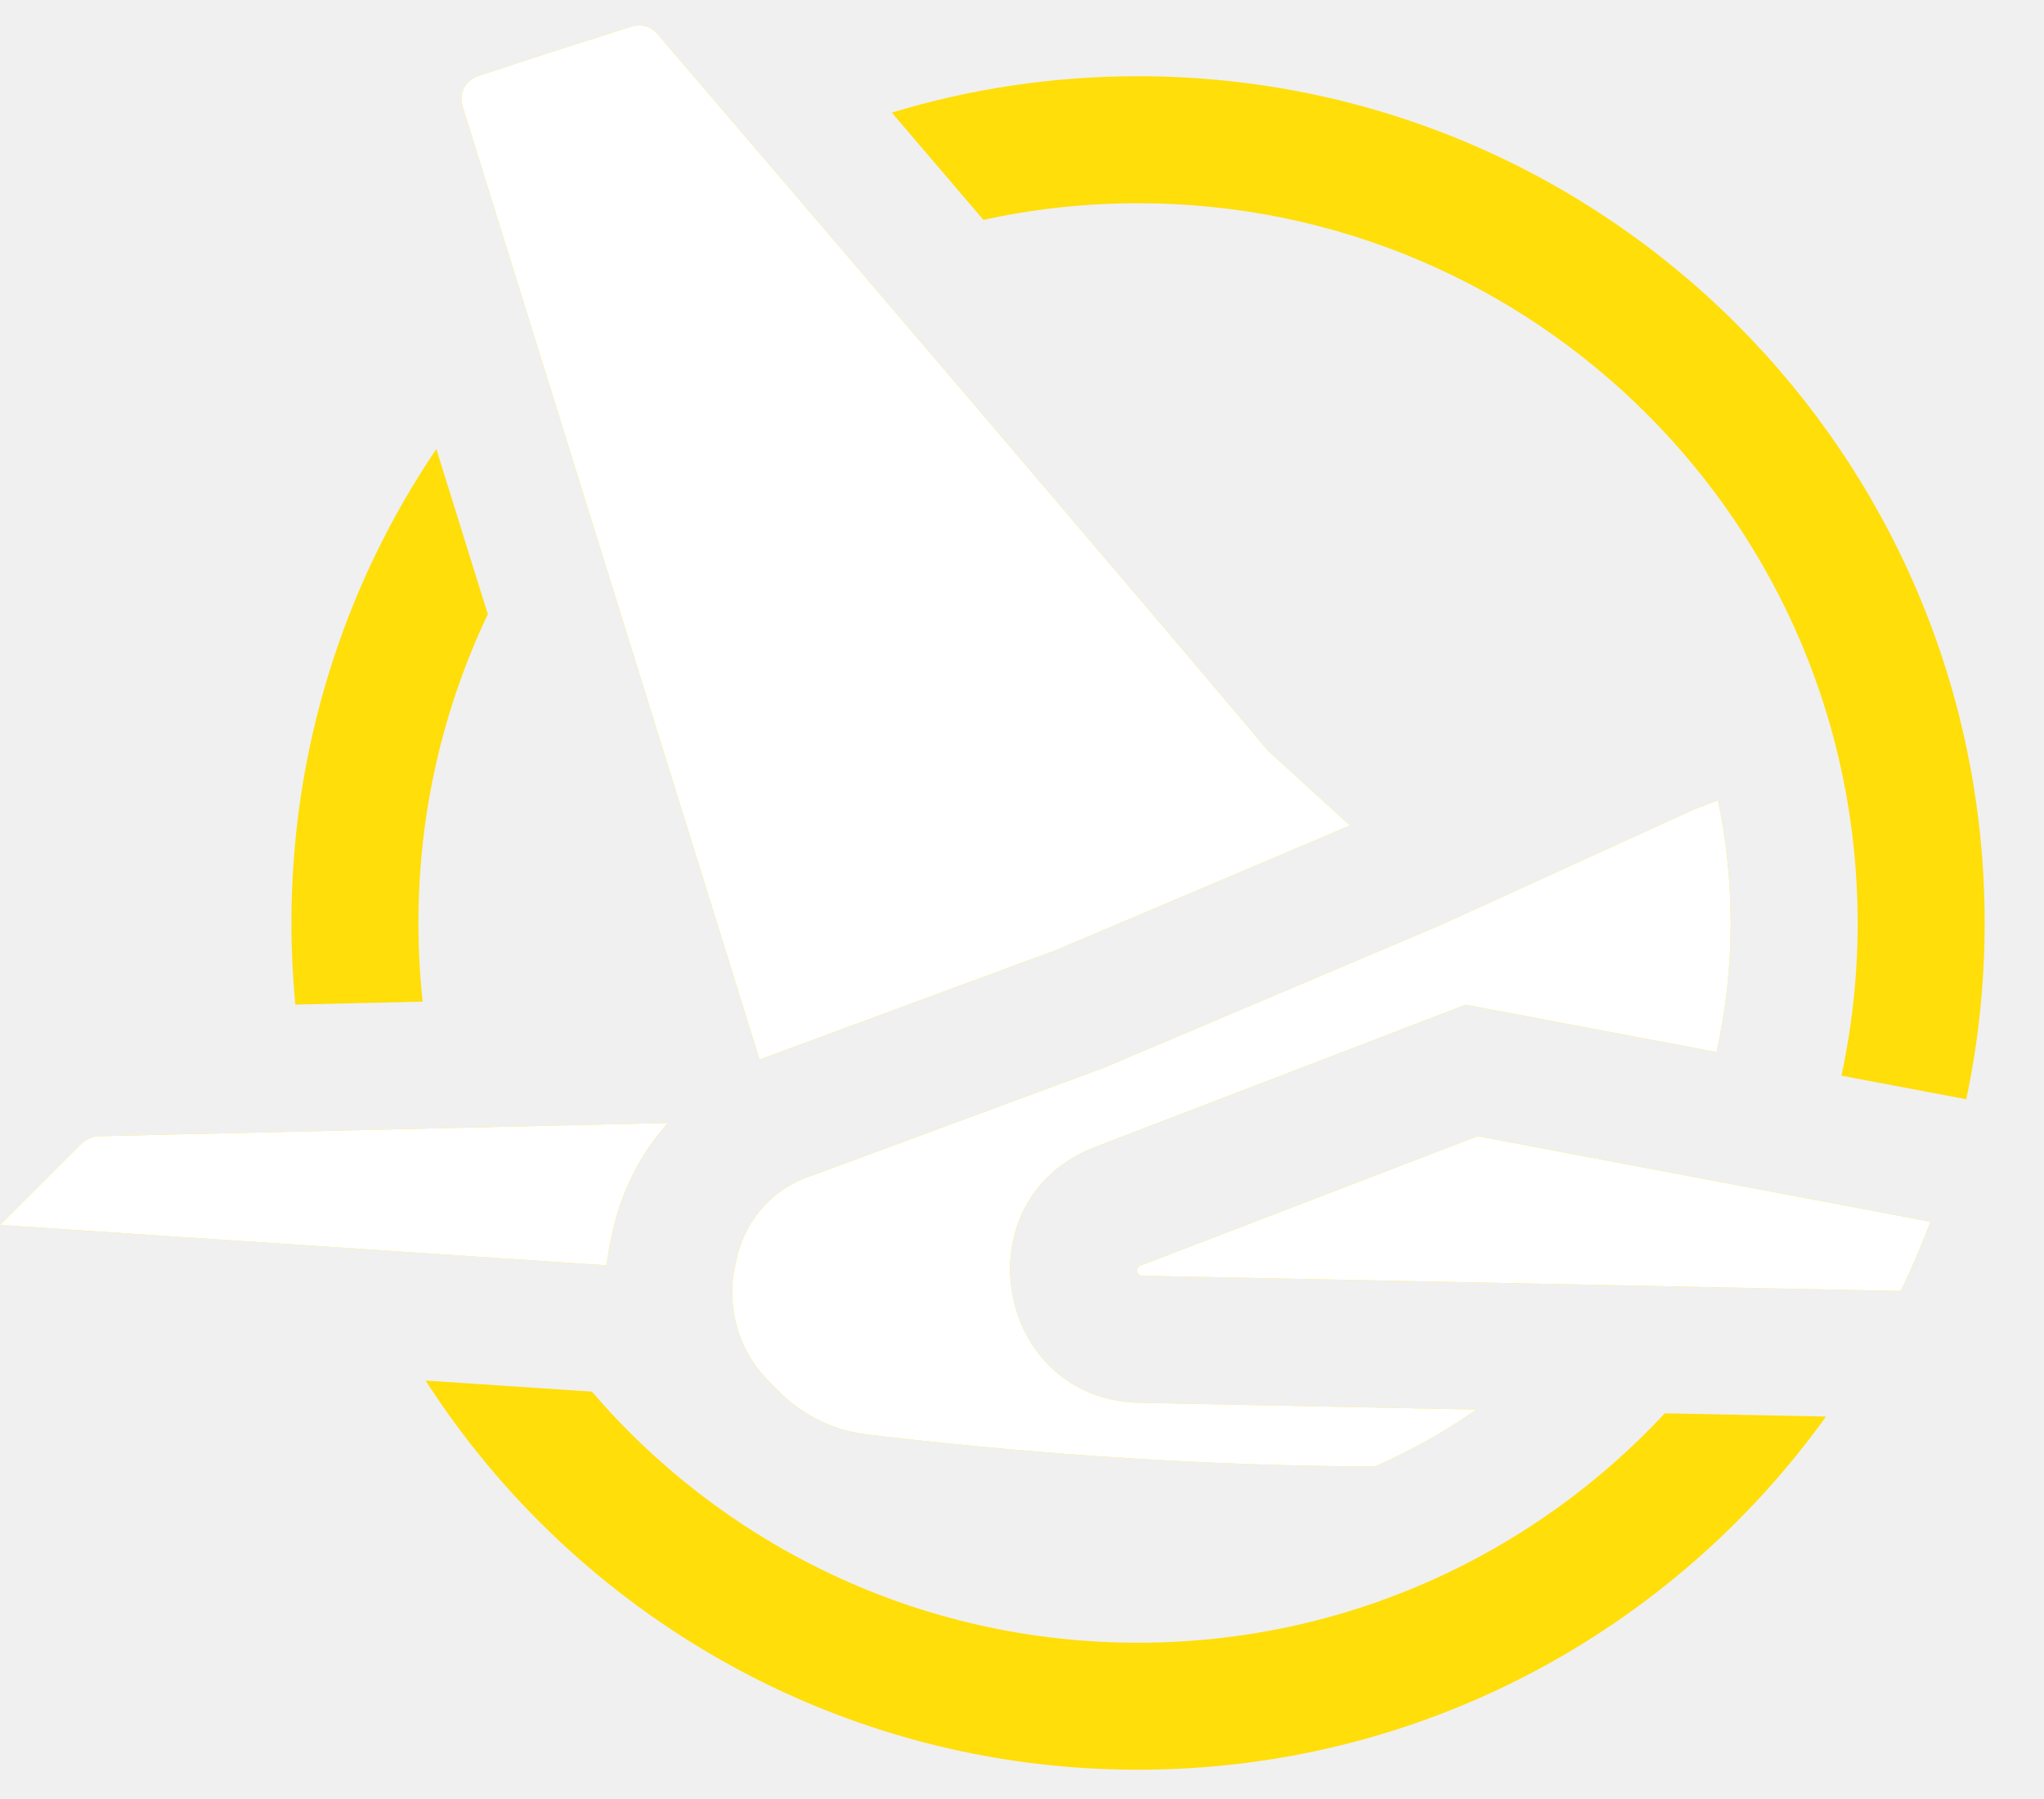
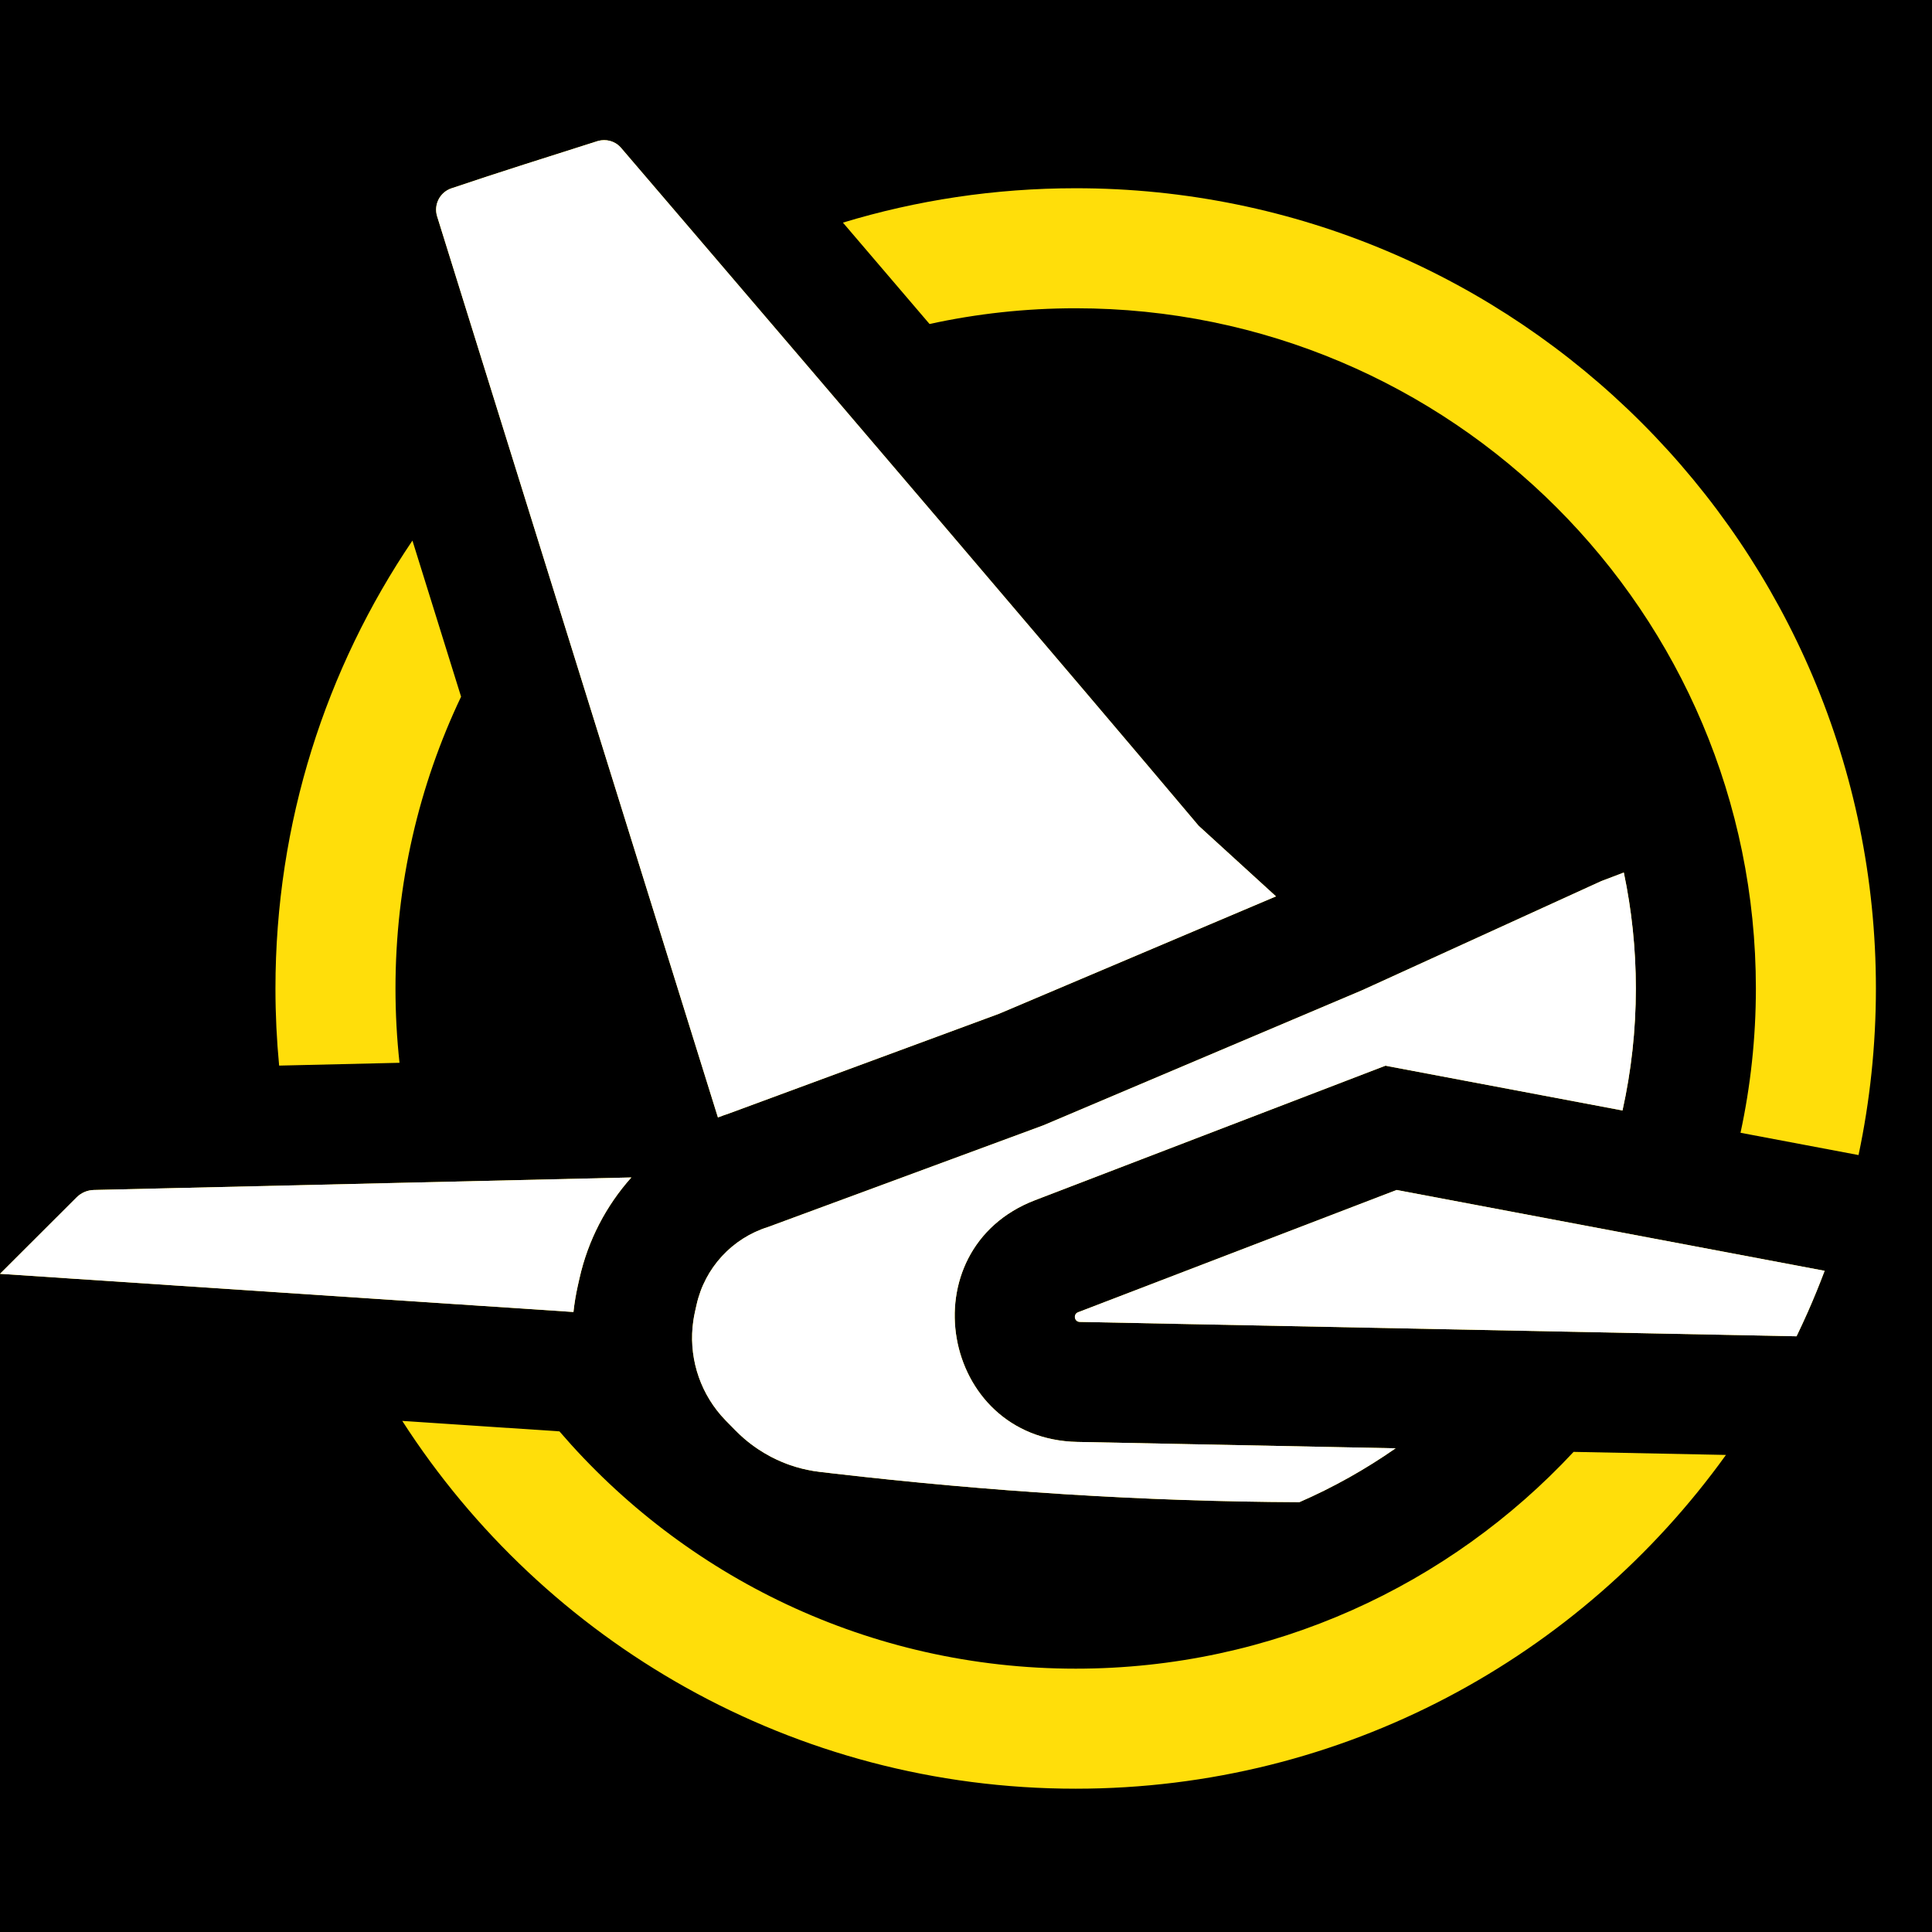
- <svg xmlns="http://www.w3.org/2000/svg" width="690" height="607" viewBox="0 0 710 607" fill="none">
+ <svg xmlns="http://www.w3.org/2000/svg" width="710" height="710" viewBox="0 -51.5 710 710" fill="none">
+   <rect x="0" y="-51.5" width="710" height="710" fill="#000000" />
  <path d="M205.593 474.521C251.437 527.906 319.421 561.726 395.308 561.726C467.56 561.726 532.649 531.069 578.284 482.056L634.279 483.18C580.903 557.459 493.757 605.838 395.308 605.838C291.436 605.838 200.144 551.984 147.825 470.676L205.593 474.521Z" fill="#FFDE0A" />
  <path d="M596.745 269.151C599.638 282.897 601.164 297.149 601.164 311.755C601.164 327.156 599.47 342.161 596.262 356.596L509.128 340.14L380.383 389.56C333.307 407.631 345.491 477.364 395.907 478.398L512.879 480.744C501.831 488.445 489.996 495.097 477.512 500.54C419.734 500.3 362.628 496.5 306.645 490.037C304.808 489.824 302.971 489.61 301.135 489.392C298.153 489.038 295.228 488.424 292.39 487.569C291.726 487.368 291.066 487.156 290.412 486.93C289.993 486.784 289.576 486.633 289.161 486.477C288.552 486.248 287.946 486.009 287.346 485.757C286.125 485.246 284.925 484.686 283.748 484.083C283.516 483.964 283.285 483.842 283.055 483.72C281.56 482.926 280.102 482.06 278.689 481.123C276.86 479.909 275.103 478.576 273.432 477.135C272.329 476.183 271.263 475.184 270.237 474.139L266.794 470.632C266.162 469.987 265.552 469.325 264.965 468.648C256.678 459.085 252.97 446.381 254.794 433.877C254.951 432.8 255.146 431.722 255.386 430.65L255.985 427.973C259.019 414.419 269.063 403.528 282.31 399.398L383.4 362.065L500.636 312.382L504.671 310.538L504.673 310.54L588.241 272.403L588.456 272.305L588.679 272.22L596.745 269.151Z" fill="#FFDE0A" />
  <path d="M670.547 415.518C668.636 420.586 666.595 425.589 664.416 430.519C664.359 430.648 664.303 430.777 664.245 430.906C662.951 433.823 661.608 436.713 660.223 439.579L610.753 438.587L610.755 438.585L396.812 434.295C394.796 434.254 394.308 431.464 396.191 430.741L513.245 385.811L670.547 415.518Z" fill="#FFDE0A" />
  <path d="M232.018 381.208C222.753 391.579 216.084 404.291 212.939 418.342L212.342 421.007L212.338 421.018C211.622 424.218 211.09 427.435 210.739 430.653L174.063 428.21L174.065 428.212L0 416.624L28.184 388.496C29.854 386.829 32.104 385.869 34.463 385.814L232.018 381.208Z" fill="#FFDE0A" />
  <path d="M395.308 17.676C557.724 17.676 689.389 149.341 689.389 311.757C689.389 332.751 687.184 353.231 683.001 372.979L639.631 364.787C643.325 347.695 645.276 329.954 645.277 311.757C645.277 173.703 533.362 61.788 395.308 61.788C376.873 61.788 358.904 63.783 341.605 67.57C330.304 54.334 319.535 41.735 309.772 30.312C336.839 22.097 365.557 17.676 395.308 17.676Z" fill="#FFDE0A" />
  <path d="M220.006 0.244C222.545 -0.381 225.719 0.124 228.013 2.593L228.248 2.855L256.267 35.602C302.705 89.901 394.36 197.186 440.497 251.972L468.919 277.91L367.143 321.044L267.884 357.7C266.518 358.151 265.167 358.637 263.835 359.154L200.319 155.331L200.318 155.335L160.642 28.008C159.308 23.722 161.635 19.148 165.894 17.71C183.72 11.695 201.677 6.053 219.491 0.389L220.006 0.244Z" fill="#FFDE0A" />
  <path d="M169.445 204.53C153.991 237.024 145.339 273.38 145.339 311.757C145.339 320.987 145.843 330.1 146.818 339.071L102.58 340.103C101.688 330.774 101.227 321.319 101.227 311.757C101.227 250.777 119.787 194.13 151.567 147.16L169.445 204.53Z" fill="#FFDE0A" />
  <path d="M596.745 269.151C599.638 282.897 601.164 297.149 601.164 311.755C601.164 327.156 599.47 342.161 596.262 356.596L509.128 340.14L380.383 389.56C333.307 407.631 345.491 477.364 395.907 478.398L512.879 480.744C501.831 488.445 489.996 495.097 477.512 500.54C419.734 500.3 362.628 496.5 306.645 490.037C304.808 489.824 302.971 489.61 301.135 489.392C298.153 489.038 295.228 488.424 292.39 487.569C291.726 487.368 291.066 487.156 290.412 486.93C289.993 486.784 289.576 486.633 289.161 486.477C288.552 486.249 287.946 486.009 287.346 485.757C286.125 485.246 284.925 484.686 283.748 484.083C283.516 483.964 283.285 483.842 283.055 483.72C281.56 482.926 280.102 482.06 278.689 481.123C276.86 479.909 275.103 478.576 273.432 477.135C272.329 476.183 271.263 475.184 270.237 474.139L266.794 470.632C266.162 469.987 265.552 469.325 264.965 468.648C256.678 459.085 252.97 446.381 254.794 433.877C254.951 432.8 255.146 431.722 255.386 430.65L255.985 427.973C259.019 414.419 269.063 403.528 282.31 399.398L383.4 362.065L500.636 312.382L504.671 310.538L504.673 310.54L588.241 272.403L588.456 272.305L588.679 272.22L596.745 269.151Z" fill="white" />
  <path d="M670.547 415.518C668.636 420.586 666.595 425.589 664.416 430.519C664.359 430.648 664.303 430.777 664.245 430.906C662.951 433.823 661.608 436.713 660.223 439.579L610.753 438.587L610.755 438.585L396.812 434.295C394.796 434.254 394.308 431.464 396.191 430.741L513.245 385.811L670.547 415.518Z" fill="white" />
  <path d="M232.018 381.208C222.753 391.579 216.084 404.291 212.939 418.342L212.342 421.007L212.338 421.018C211.622 424.218 211.09 427.435 210.739 430.653L174.063 428.21L174.065 428.212L0 416.624L28.184 388.496C29.854 386.829 32.104 385.869 34.463 385.814L232.018 381.208Z" fill="white" />
  <path d="M220.006 0.244C222.545 -0.381 225.719 0.124 228.013 2.593L228.248 2.855L256.267 35.602C302.705 89.901 394.36 197.186 440.497 251.972L468.919 277.91L367.143 321.044L267.884 357.7C266.518 358.151 265.167 358.637 263.835 359.154L200.319 155.331L200.318 155.335L160.642 28.008C159.308 23.722 161.635 19.148 165.894 17.71C183.72 11.695 201.677 6.053 219.491 0.389L220.006 0.244Z" fill="white" />
</svg>
